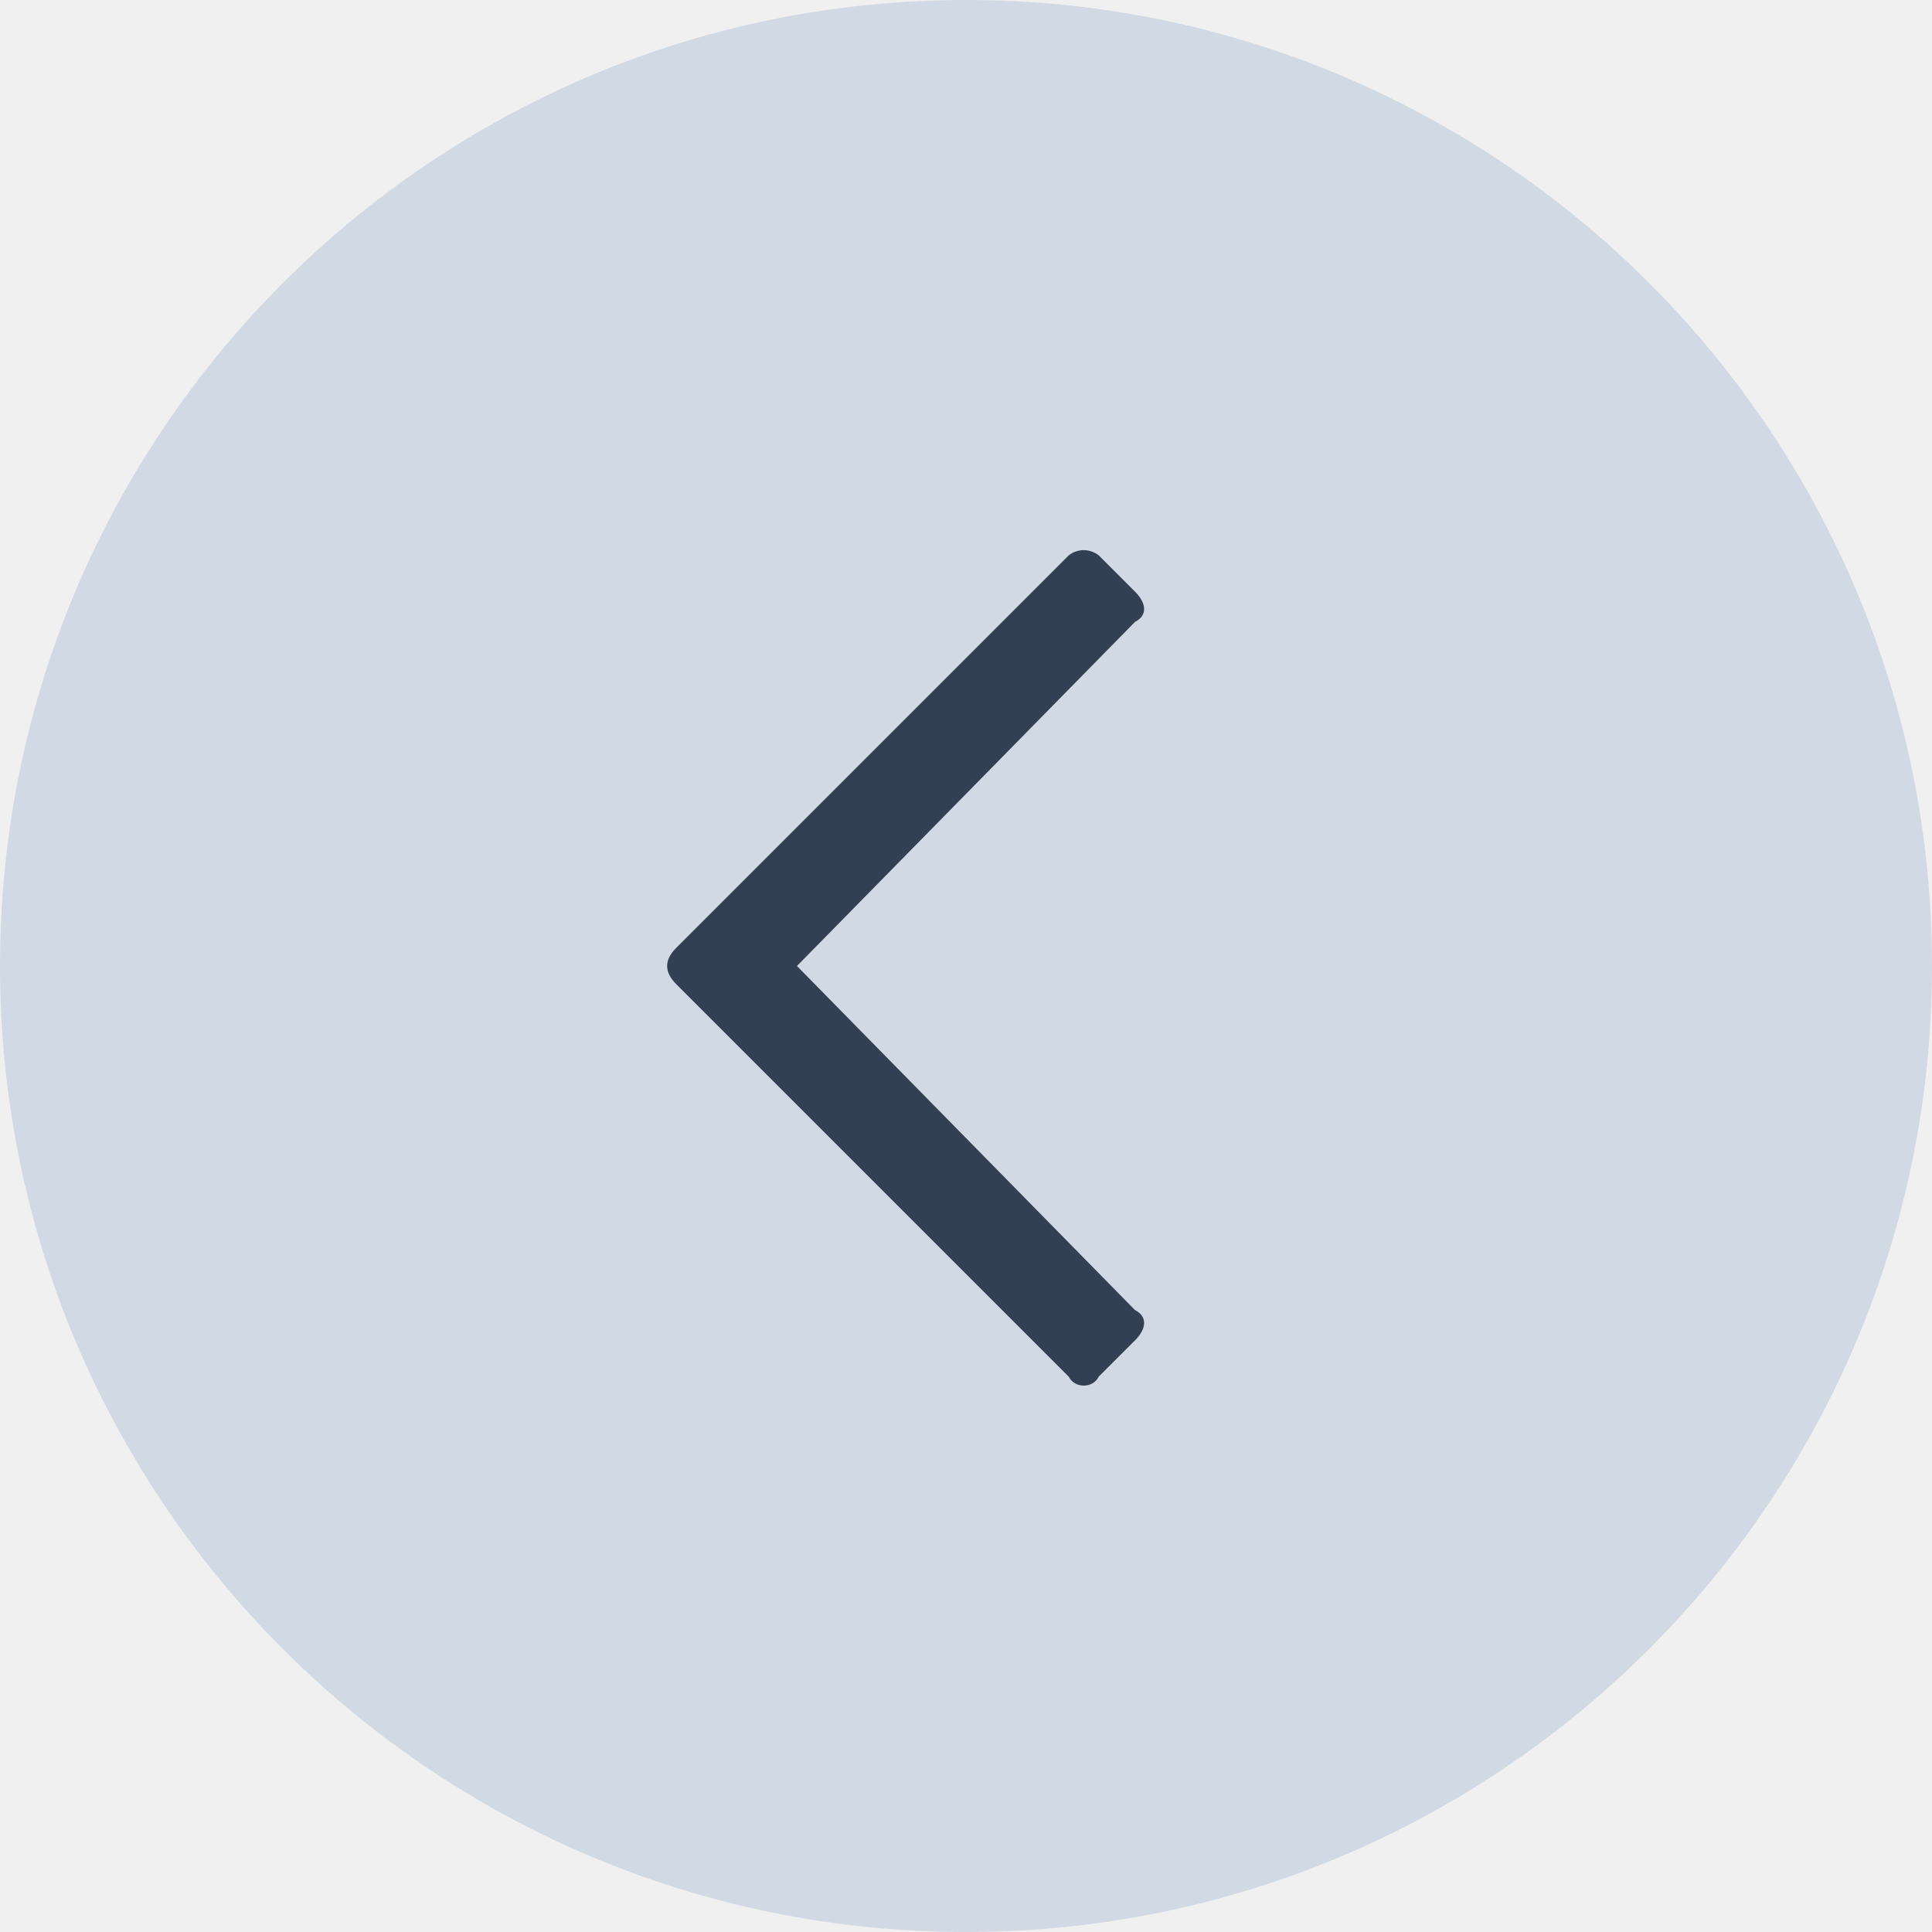
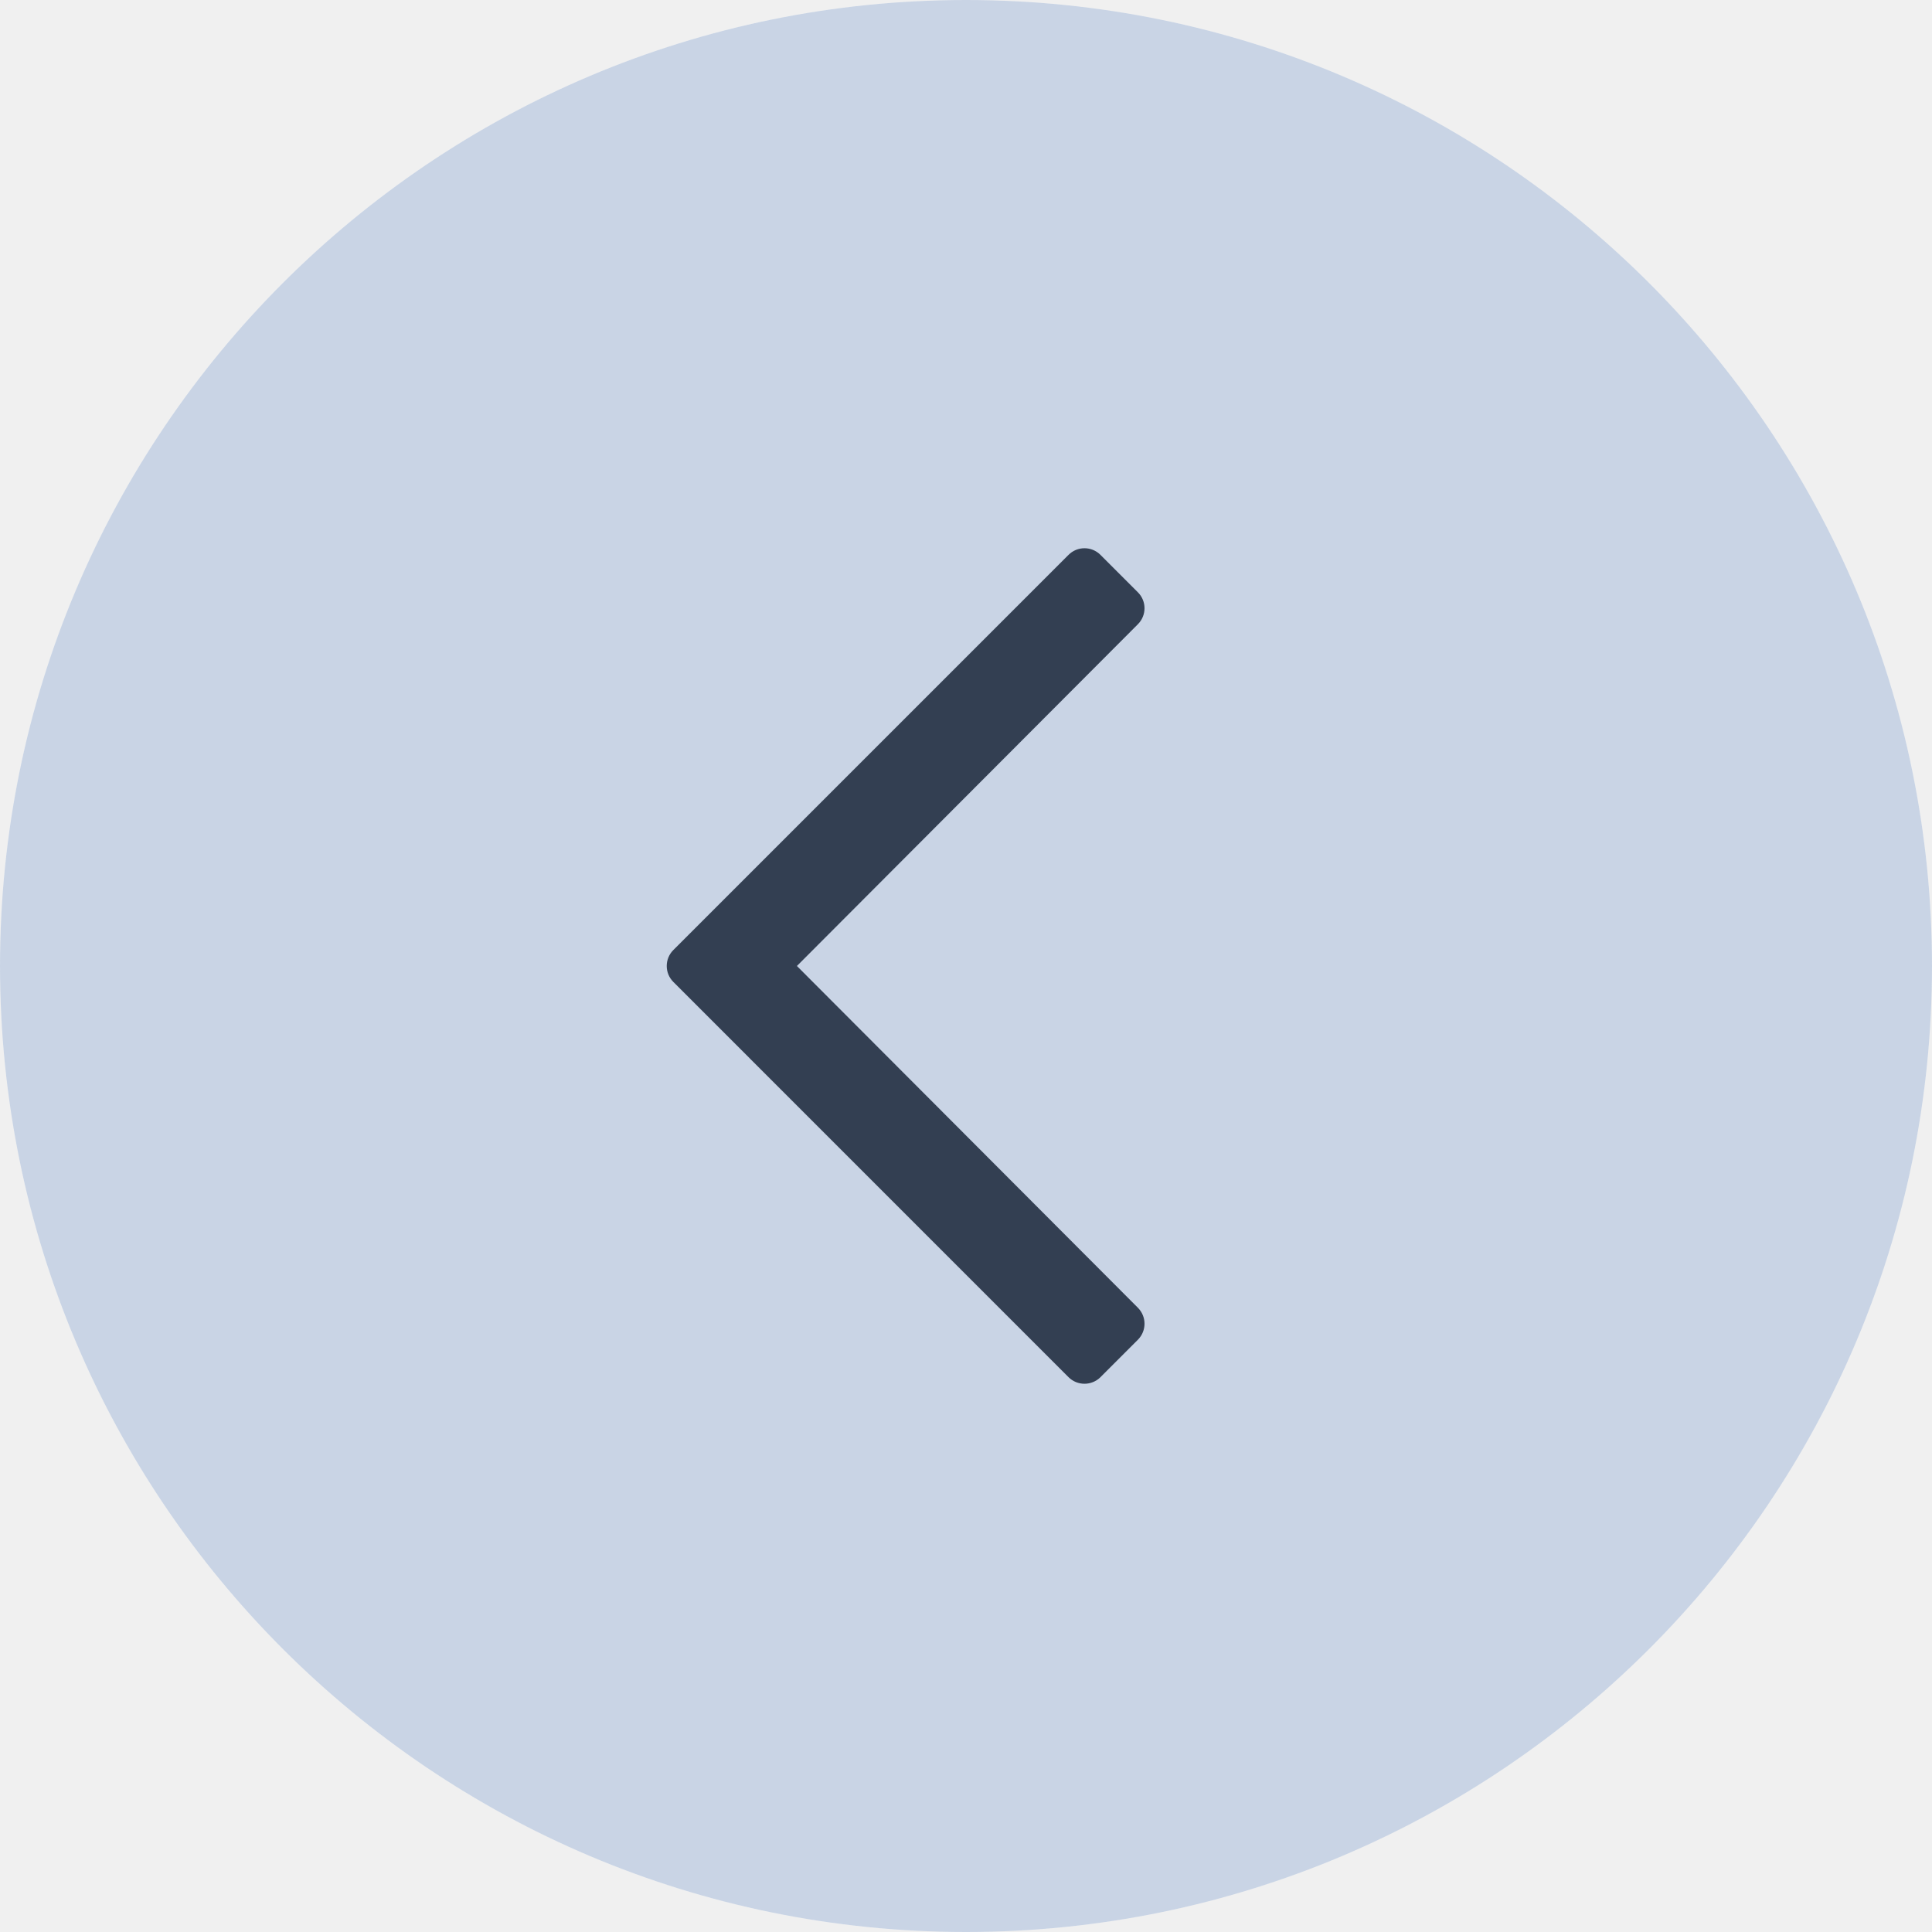
- <svg xmlns="http://www.w3.org/2000/svg" width="32" height="32">
-   <g fill="none" fill-rule="evenodd">
-     <circle fill="#FFF" opacity=".2" cx="16" cy="16" r="16" />
-     <circle fill="#4D72AA" opacity=".2" cx="16" cy="16" r="16" />
-     <path d="M7 8h16v16H7z" />
-     <path d="M18.2 22.8l.6-.6c.2-.2.2-.4 0-.5L13.2 16l5.6-5.7c.2-.1.2-.3 0-.5l-.6-.6a.4.4 0 00-.5 0l-6.5 6.5c-.2.2-.2.4 0 .6l6.5 6.5c.1.2.4.2.5 0z" fill="#333F52" />
+ <svg xmlns="http://www.w3.org/2000/svg" width="32px" height="32px" viewBox="0 0 32 32" version="1.1">
+   <g id="Page-1" stroke="none" stroke-width="1" fill="none" fill-rule="evenodd">
+     <g id="Tanagra-2-conditions---disease" transform="translate(-69, -268)">
+       <g id="Group-2-Copy-3" transform="translate(69, 268)">
+         <circle id="Oval" fill="#FFFFFF" cx="16" cy="16" r="16" />
+         <circle id="Oval" fill="#4D72AA" opacity="0.304" cx="16" cy="16" r="16" />
+         <g id="Icons/16x16/Action/Inline-menu" transform="translate(11.0435, 9.0808)" fill="#333F52">
+           <path d="M7.184,13.729 L7.803,13.11 C7.95,12.963 7.95,12.726 7.803,12.579 L2.156,6.919 L7.803,1.259 C7.95,1.112 7.95,0.875 7.803,0.729 L7.184,0.11 C7.038,-0.037 6.8,-0.037 6.654,0.11 L0.11,6.654 C-0.037,6.8 -0.037,7.038 0.11,7.184 L6.654,13.729 C6.8,13.875 7.038,13.875 7.184,13.729 Z" id="" />
+         </g>
+       </g>
+     </g>
  </g>
</svg>
